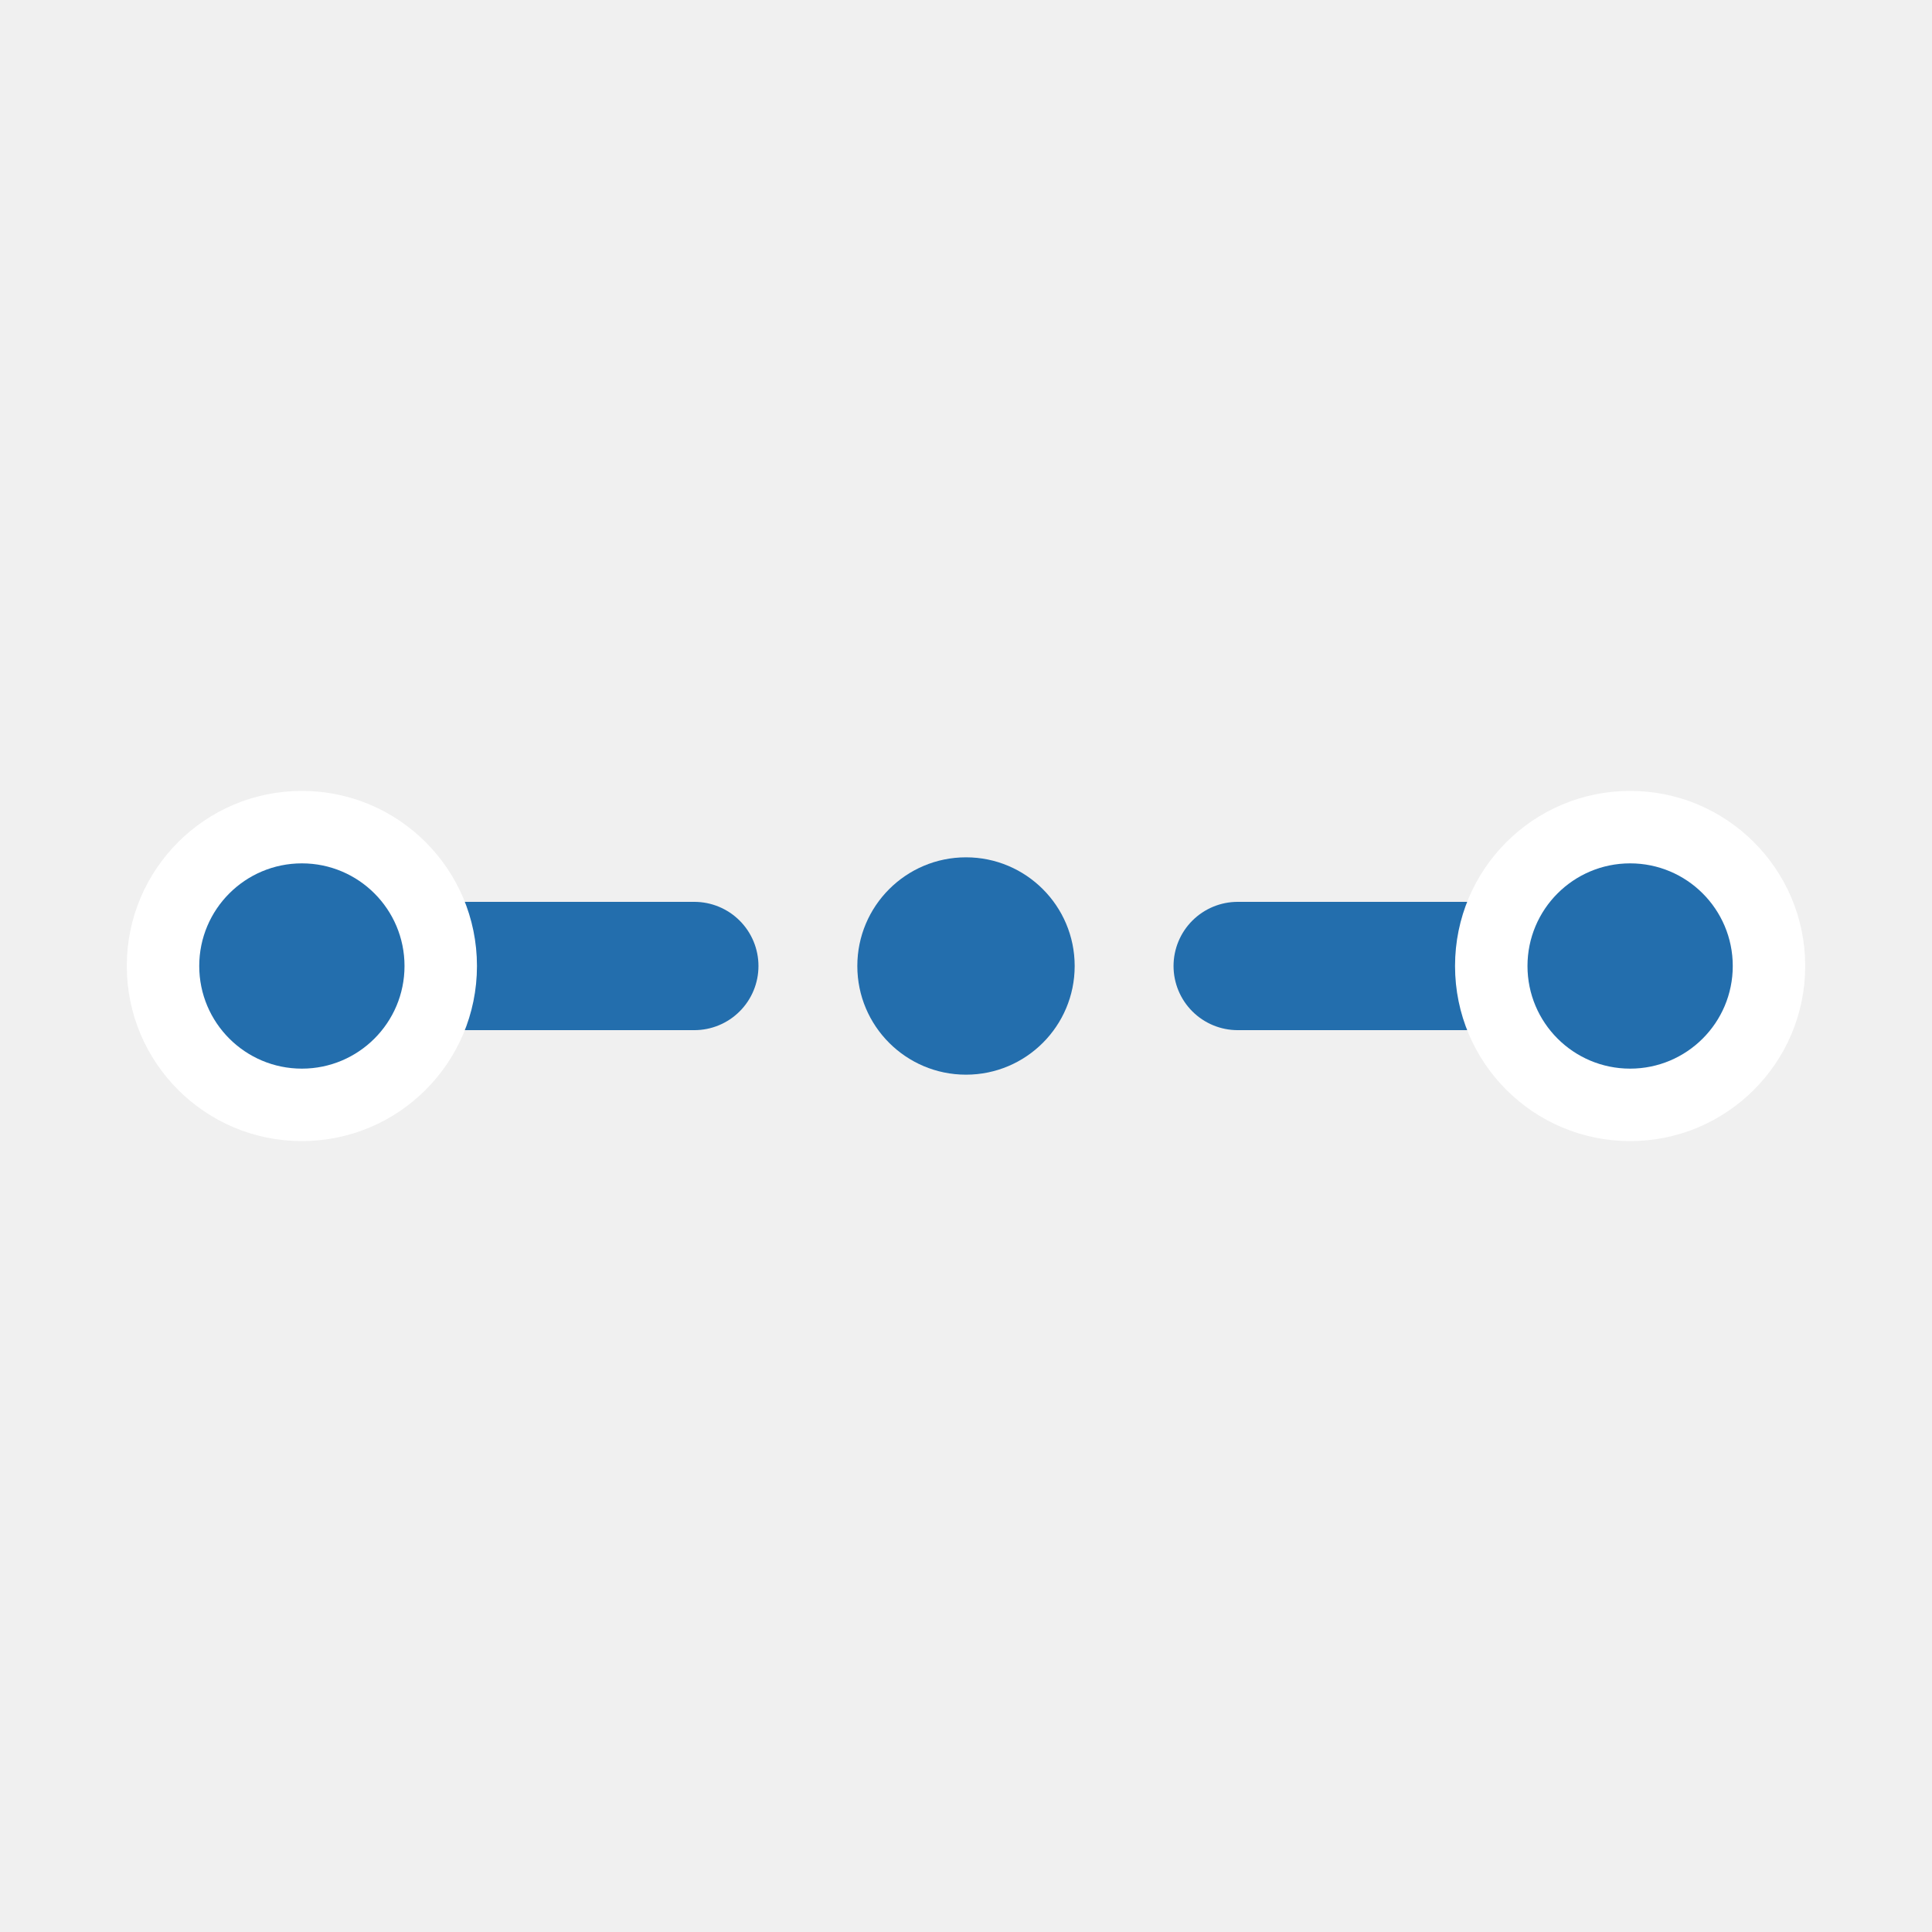
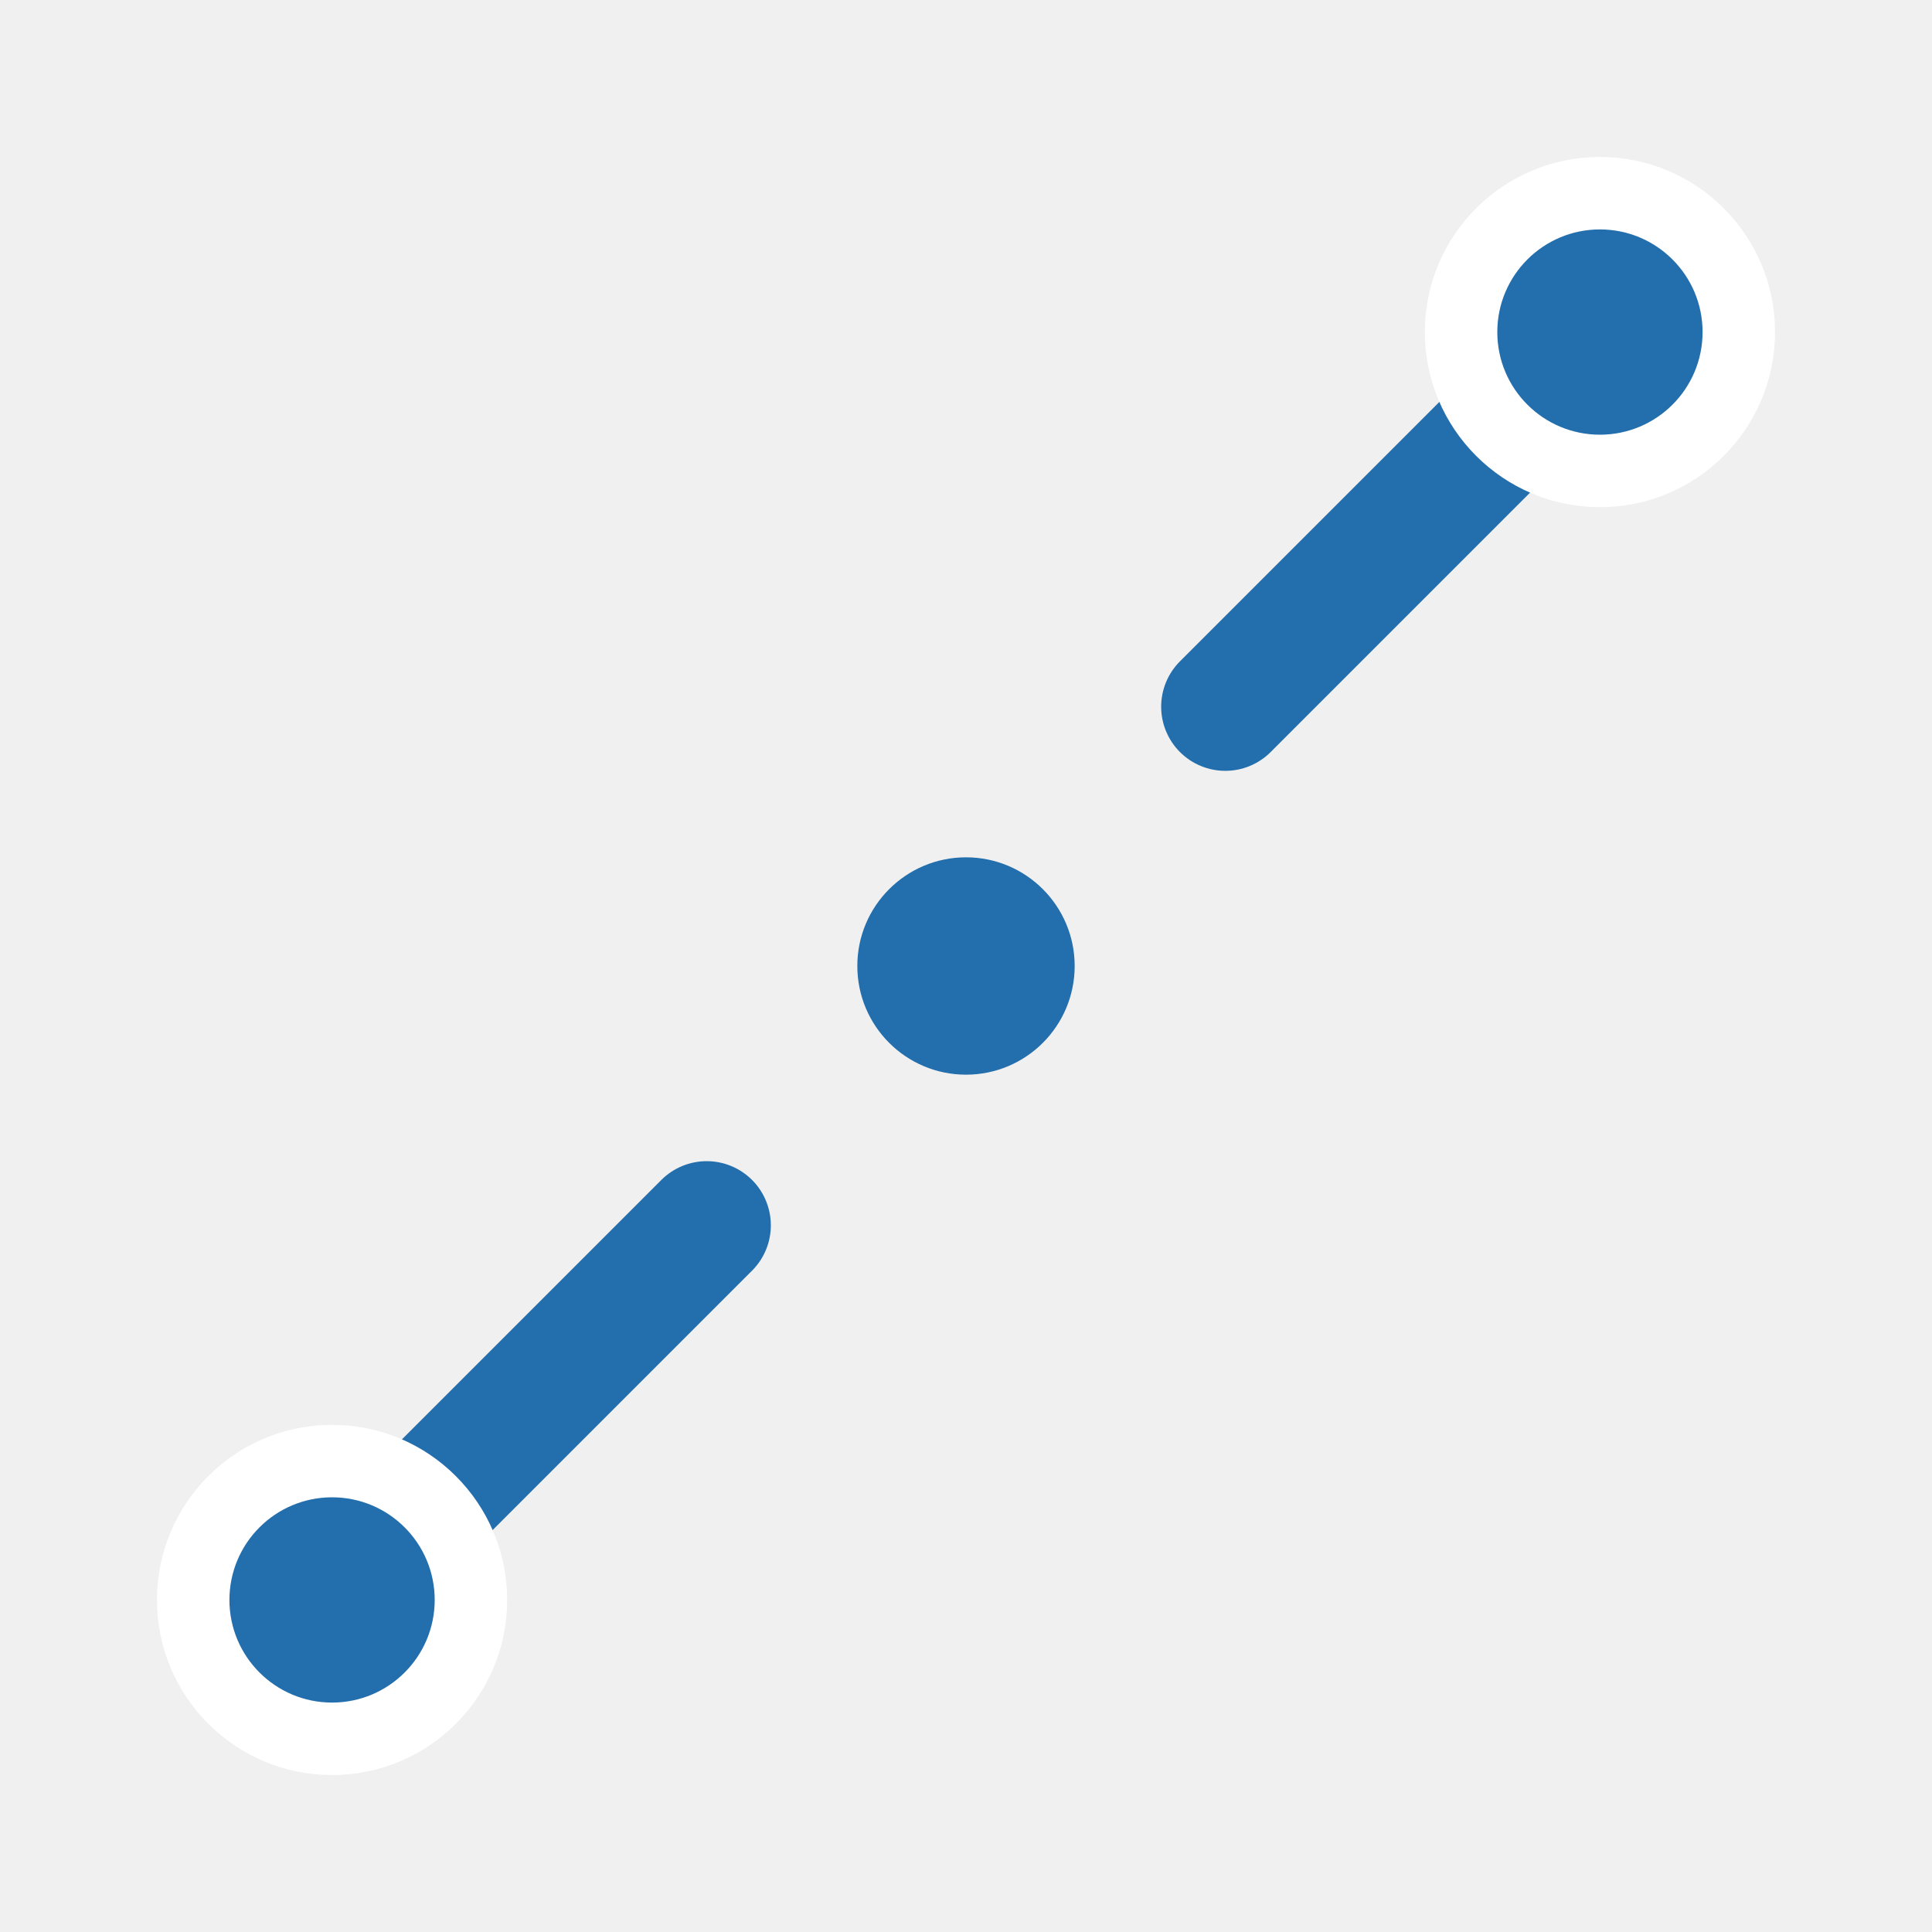
<svg xmlns="http://www.w3.org/2000/svg" viewBox="0 0 64 64">
-   <path d="M10 32L23 32M41 32L54 32" fill="none" stroke="#236ead" stroke-width="4.25" stroke-linejoin="round" stroke-linecap="round" />
+   <path d="M11 53L23.41 40.59M40.59 23.41L53 11" fill="none" stroke="#236ead" stroke-width="4.25" stroke-linejoin="round" stroke-linecap="round" />
  <circle cx="32" cy="32" r="3.6" fill="#236ead" />
-   <circle cx="10" cy="32" r="5.8" fill="#ffffff" />
-   <circle cx="10" cy="32" r="3.4" fill="#236ead" />
-   <circle cx="54" cy="32" r="5.8" fill="#ffffff" />
-   <circle cx="54" cy="32" r="3.4" fill="#236ead" />
+   <circle cx="11" cy="53" r="5.8" fill="#ffffff" />
+   <circle cx="11" cy="53" r="3.4" fill="#236ead" />
+   <circle cx="53" cy="11" r="5.8" fill="#ffffff" />
+   <circle cx="53" cy="11" r="3.4" fill="#236ead" />
</svg>
